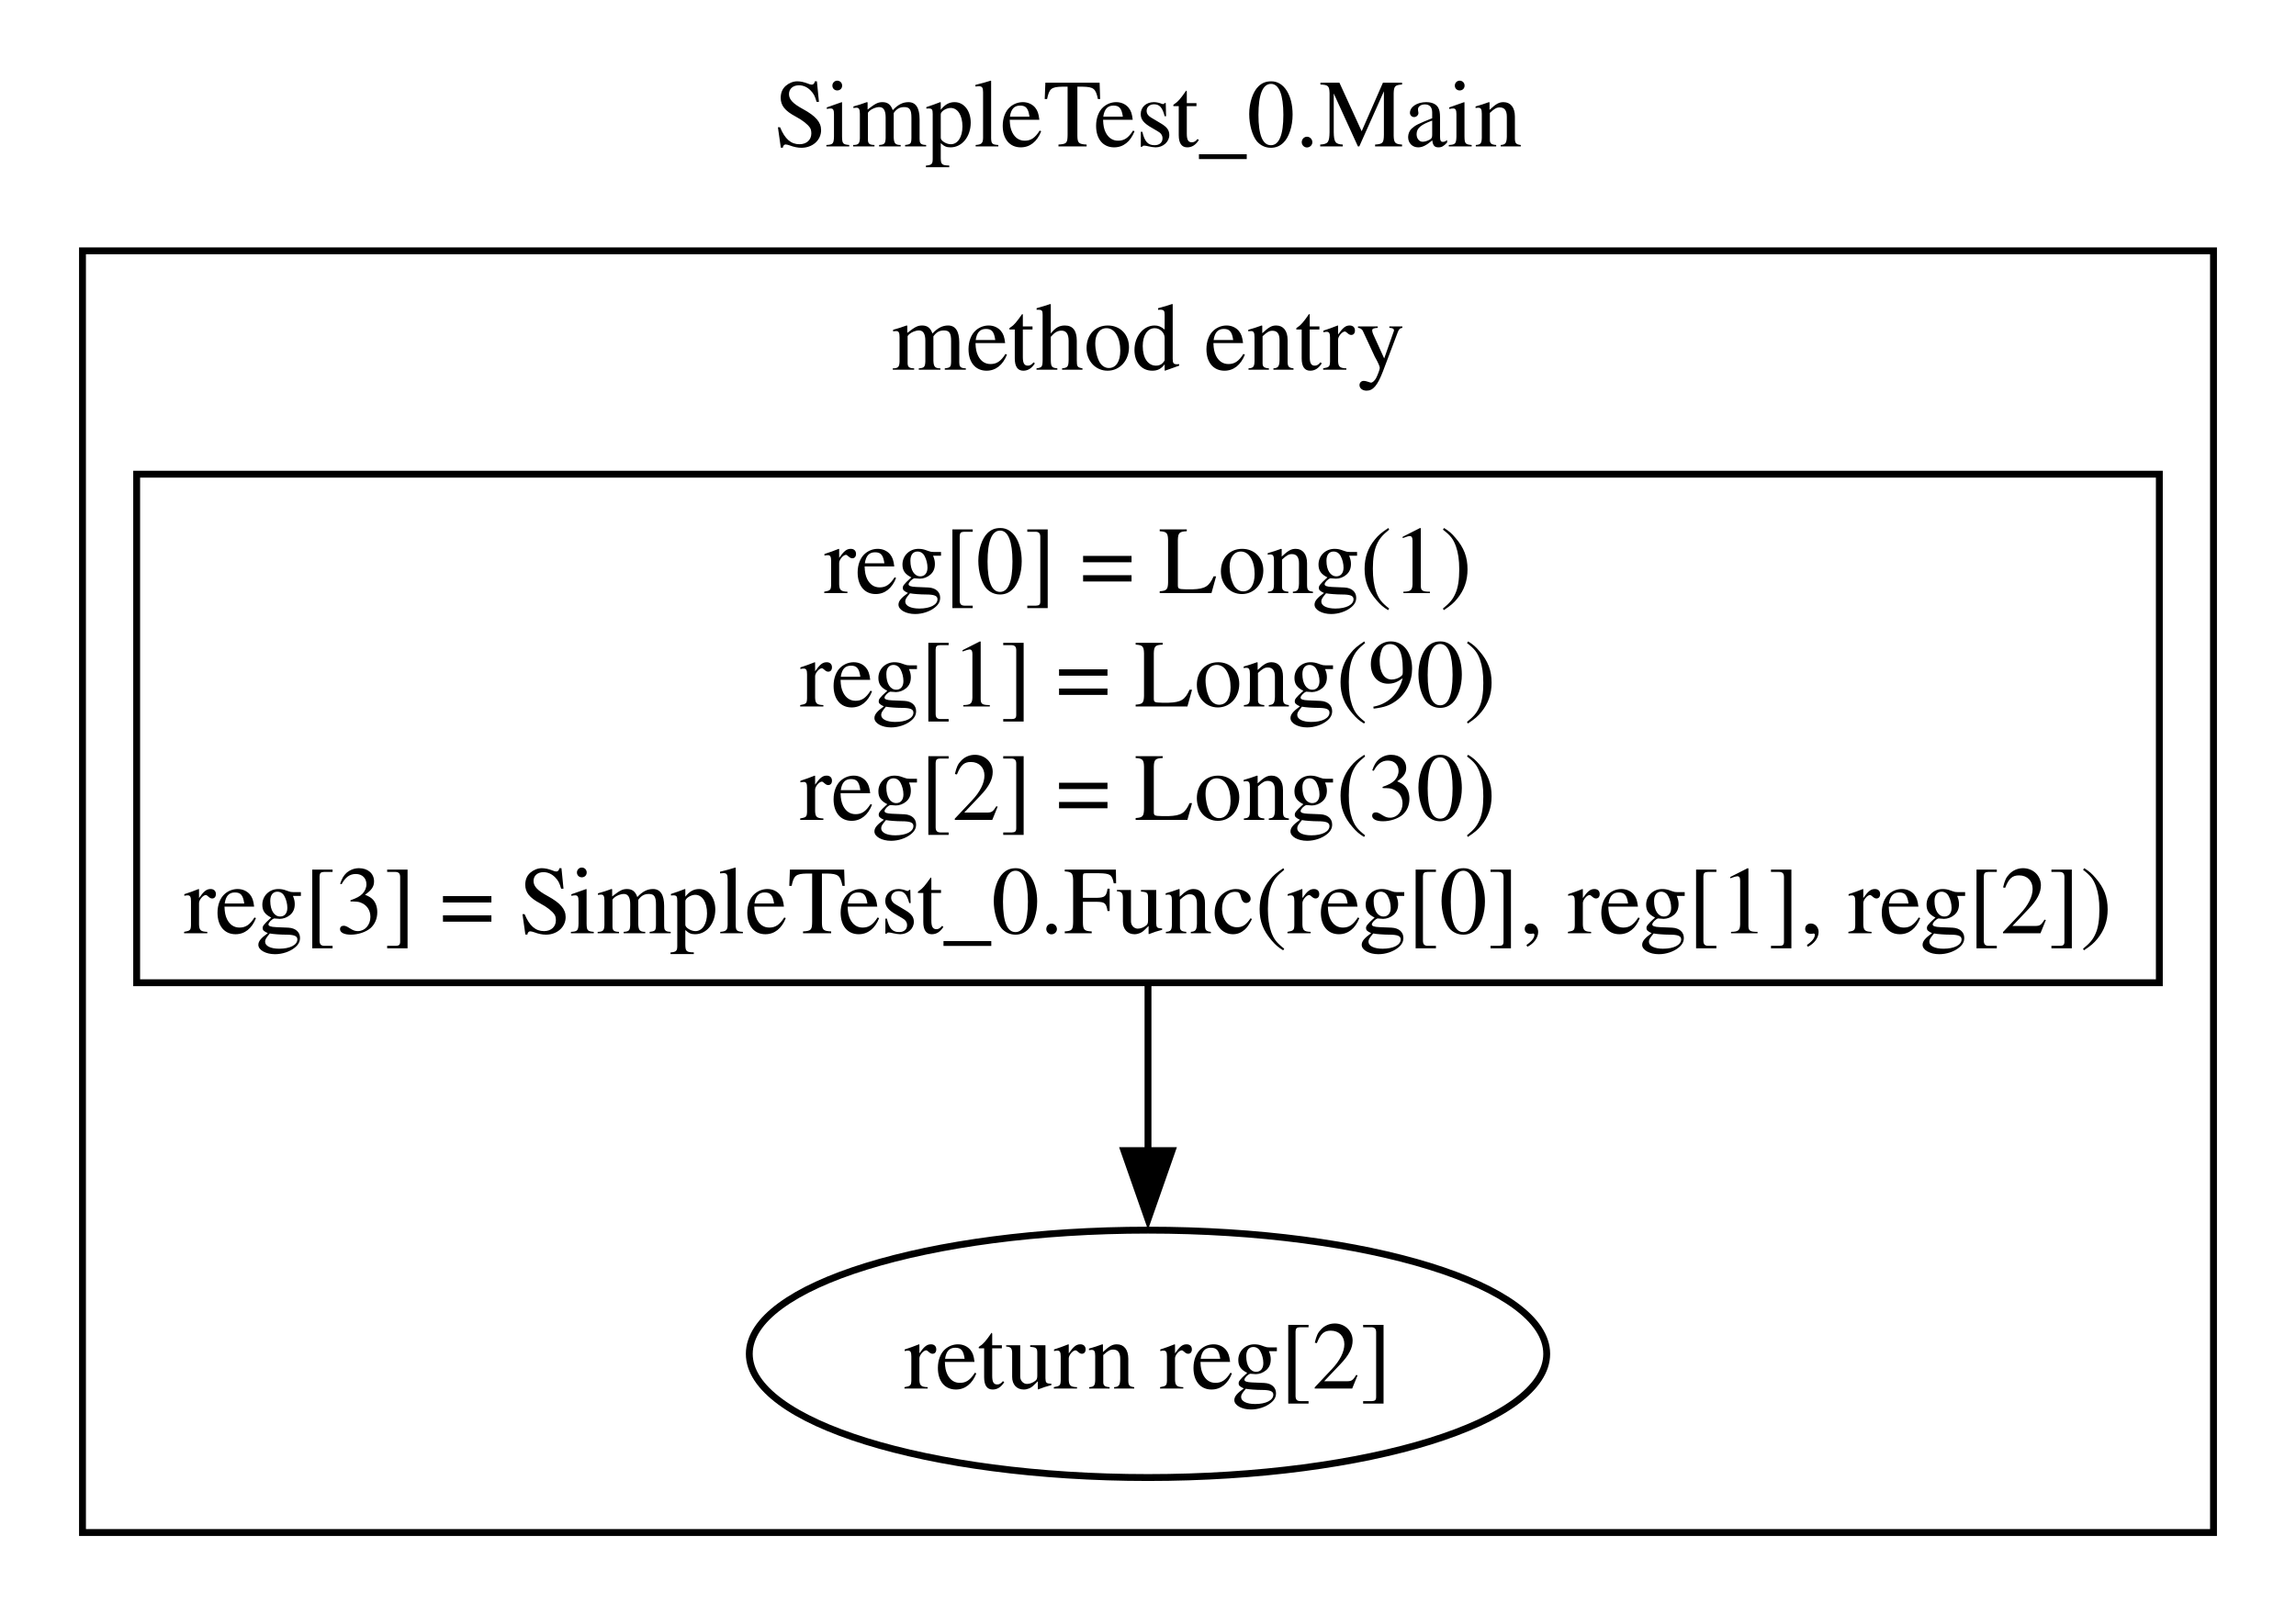
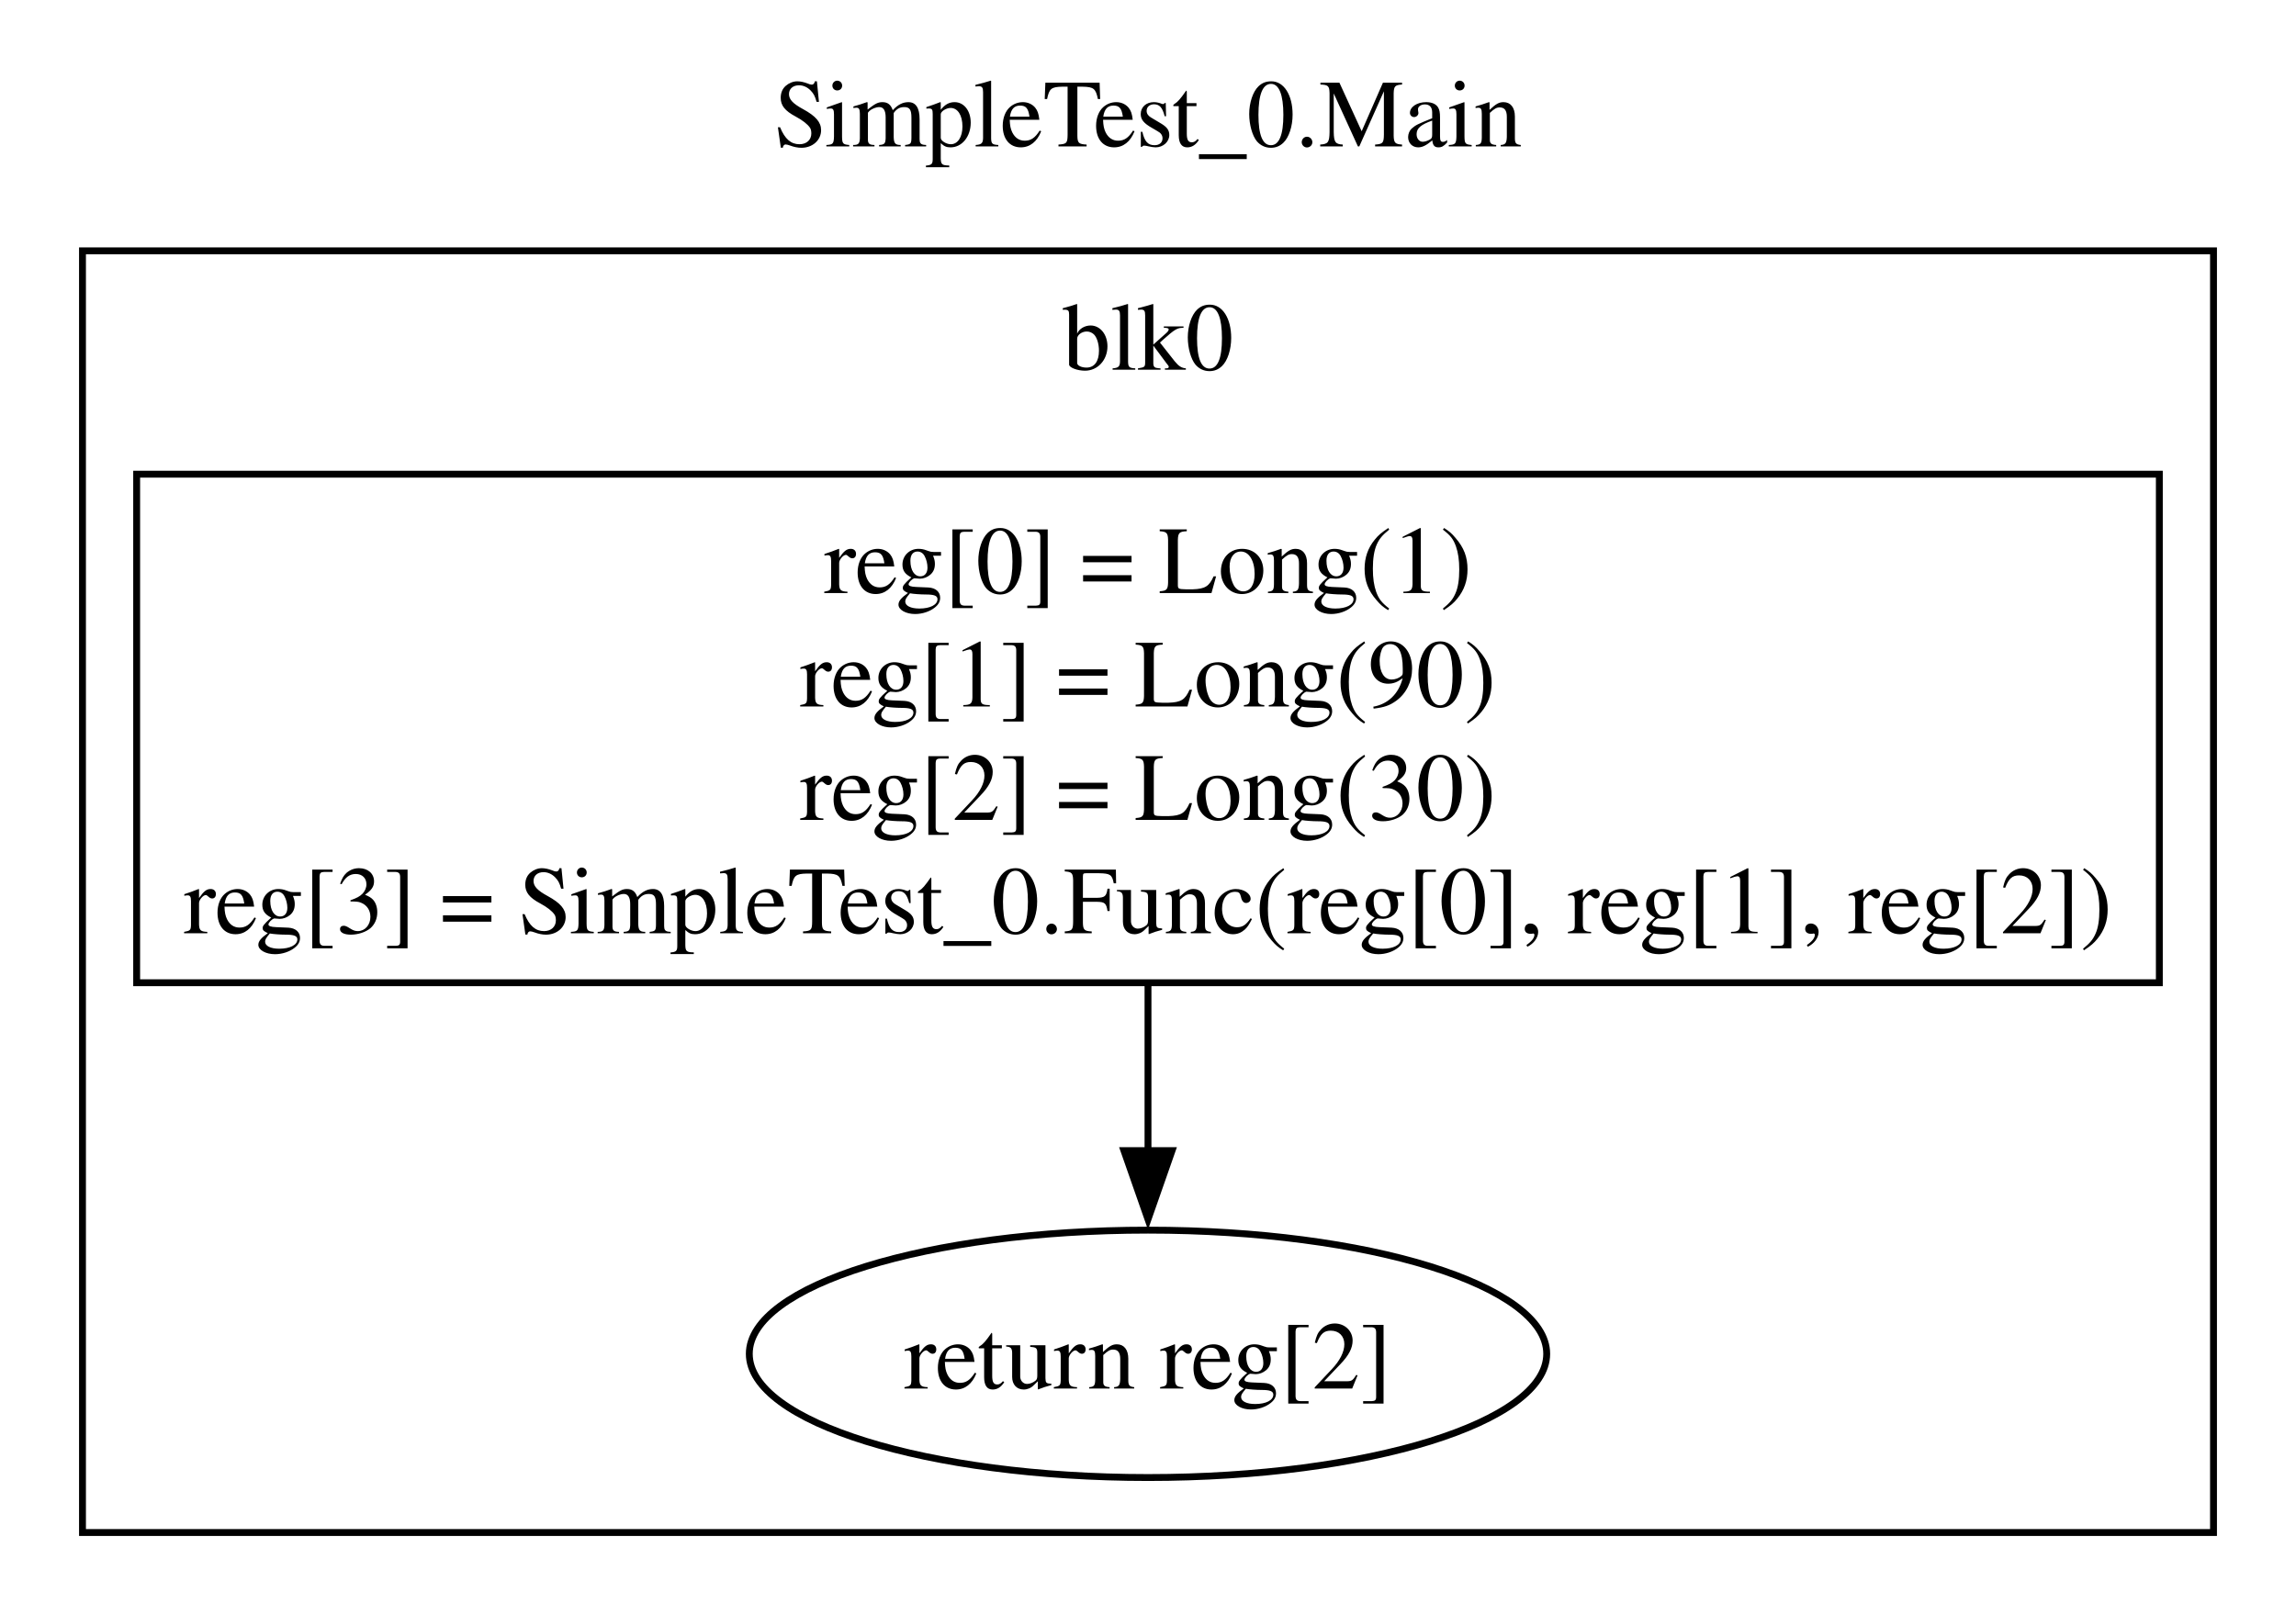
<svg xmlns="http://www.w3.org/2000/svg" width="334pt" height="235pt" viewBox="0.00 0.00 334.00 235.00">
  <g id="graph0" class="graph" transform="scale(1 1) rotate(0) translate(4 231)">
    <polygon fill="white" stroke="none" points="-4,4 -4,-231 330,-231 330,4 -4,4" />
    <text text-anchor="middle" x="163" y="-209.7" font-family="Times,serif" font-size="14.00">SimpleTest_0.Main</text>
    <g id="clust1" class="cluster">
      <polygon fill="none" stroke="black" points="8,-8 8,-194.5 318,-194.5 318,-8 8,-8" />
-       <text text-anchor="middle" x="163" y="-177.2" font-family="Times,serif" font-size="14.00">method entry</text>
+       <text text-anchor="middle" x="163" y="-177.2" font-family="Times,serif" font-size="14.00">blk0</text>
    </g>
    <g id="node1" class="node">
      <polygon fill="none" stroke="black" points="310.12,-162 15.88,-162 15.88,-88 310.12,-88 310.12,-162" />
      <text text-anchor="middle" x="163" y="-144.7" font-family="Times,serif" font-size="14.00">reg[0] = Long(1)</text>
      <text text-anchor="middle" x="163" y="-128.2" font-family="Times,serif" font-size="14.00">reg[1] = Long(90)</text>
      <text text-anchor="middle" x="163" y="-111.7" font-family="Times,serif" font-size="14.00">reg[2] = Long(30)</text>
      <text text-anchor="middle" x="163" y="-95.2" font-family="Times,serif" font-size="14.00">reg[3] = SimpleTest_0.Func(reg[0], reg[1], reg[2])</text>
    </g>
    <g id="node2" class="node">
      <ellipse fill="none" stroke="black" cx="163" cy="-34" rx="58" ry="18" />
      <text text-anchor="middle" x="163" y="-28.95" font-family="Times,serif" font-size="14.00">return reg[2]</text>
    </g>
    <g id="edge1" class="edge">
      <path fill="none" stroke="black" d="M163,-87.54C163,-79.48 163,-71.05 163,-63.36" />
      <polygon fill="black" stroke="black" points="166.5,-63.57 163,-53.57 159.5,-63.57 166.5,-63.57" />
    </g>
  </g>
</svg>
